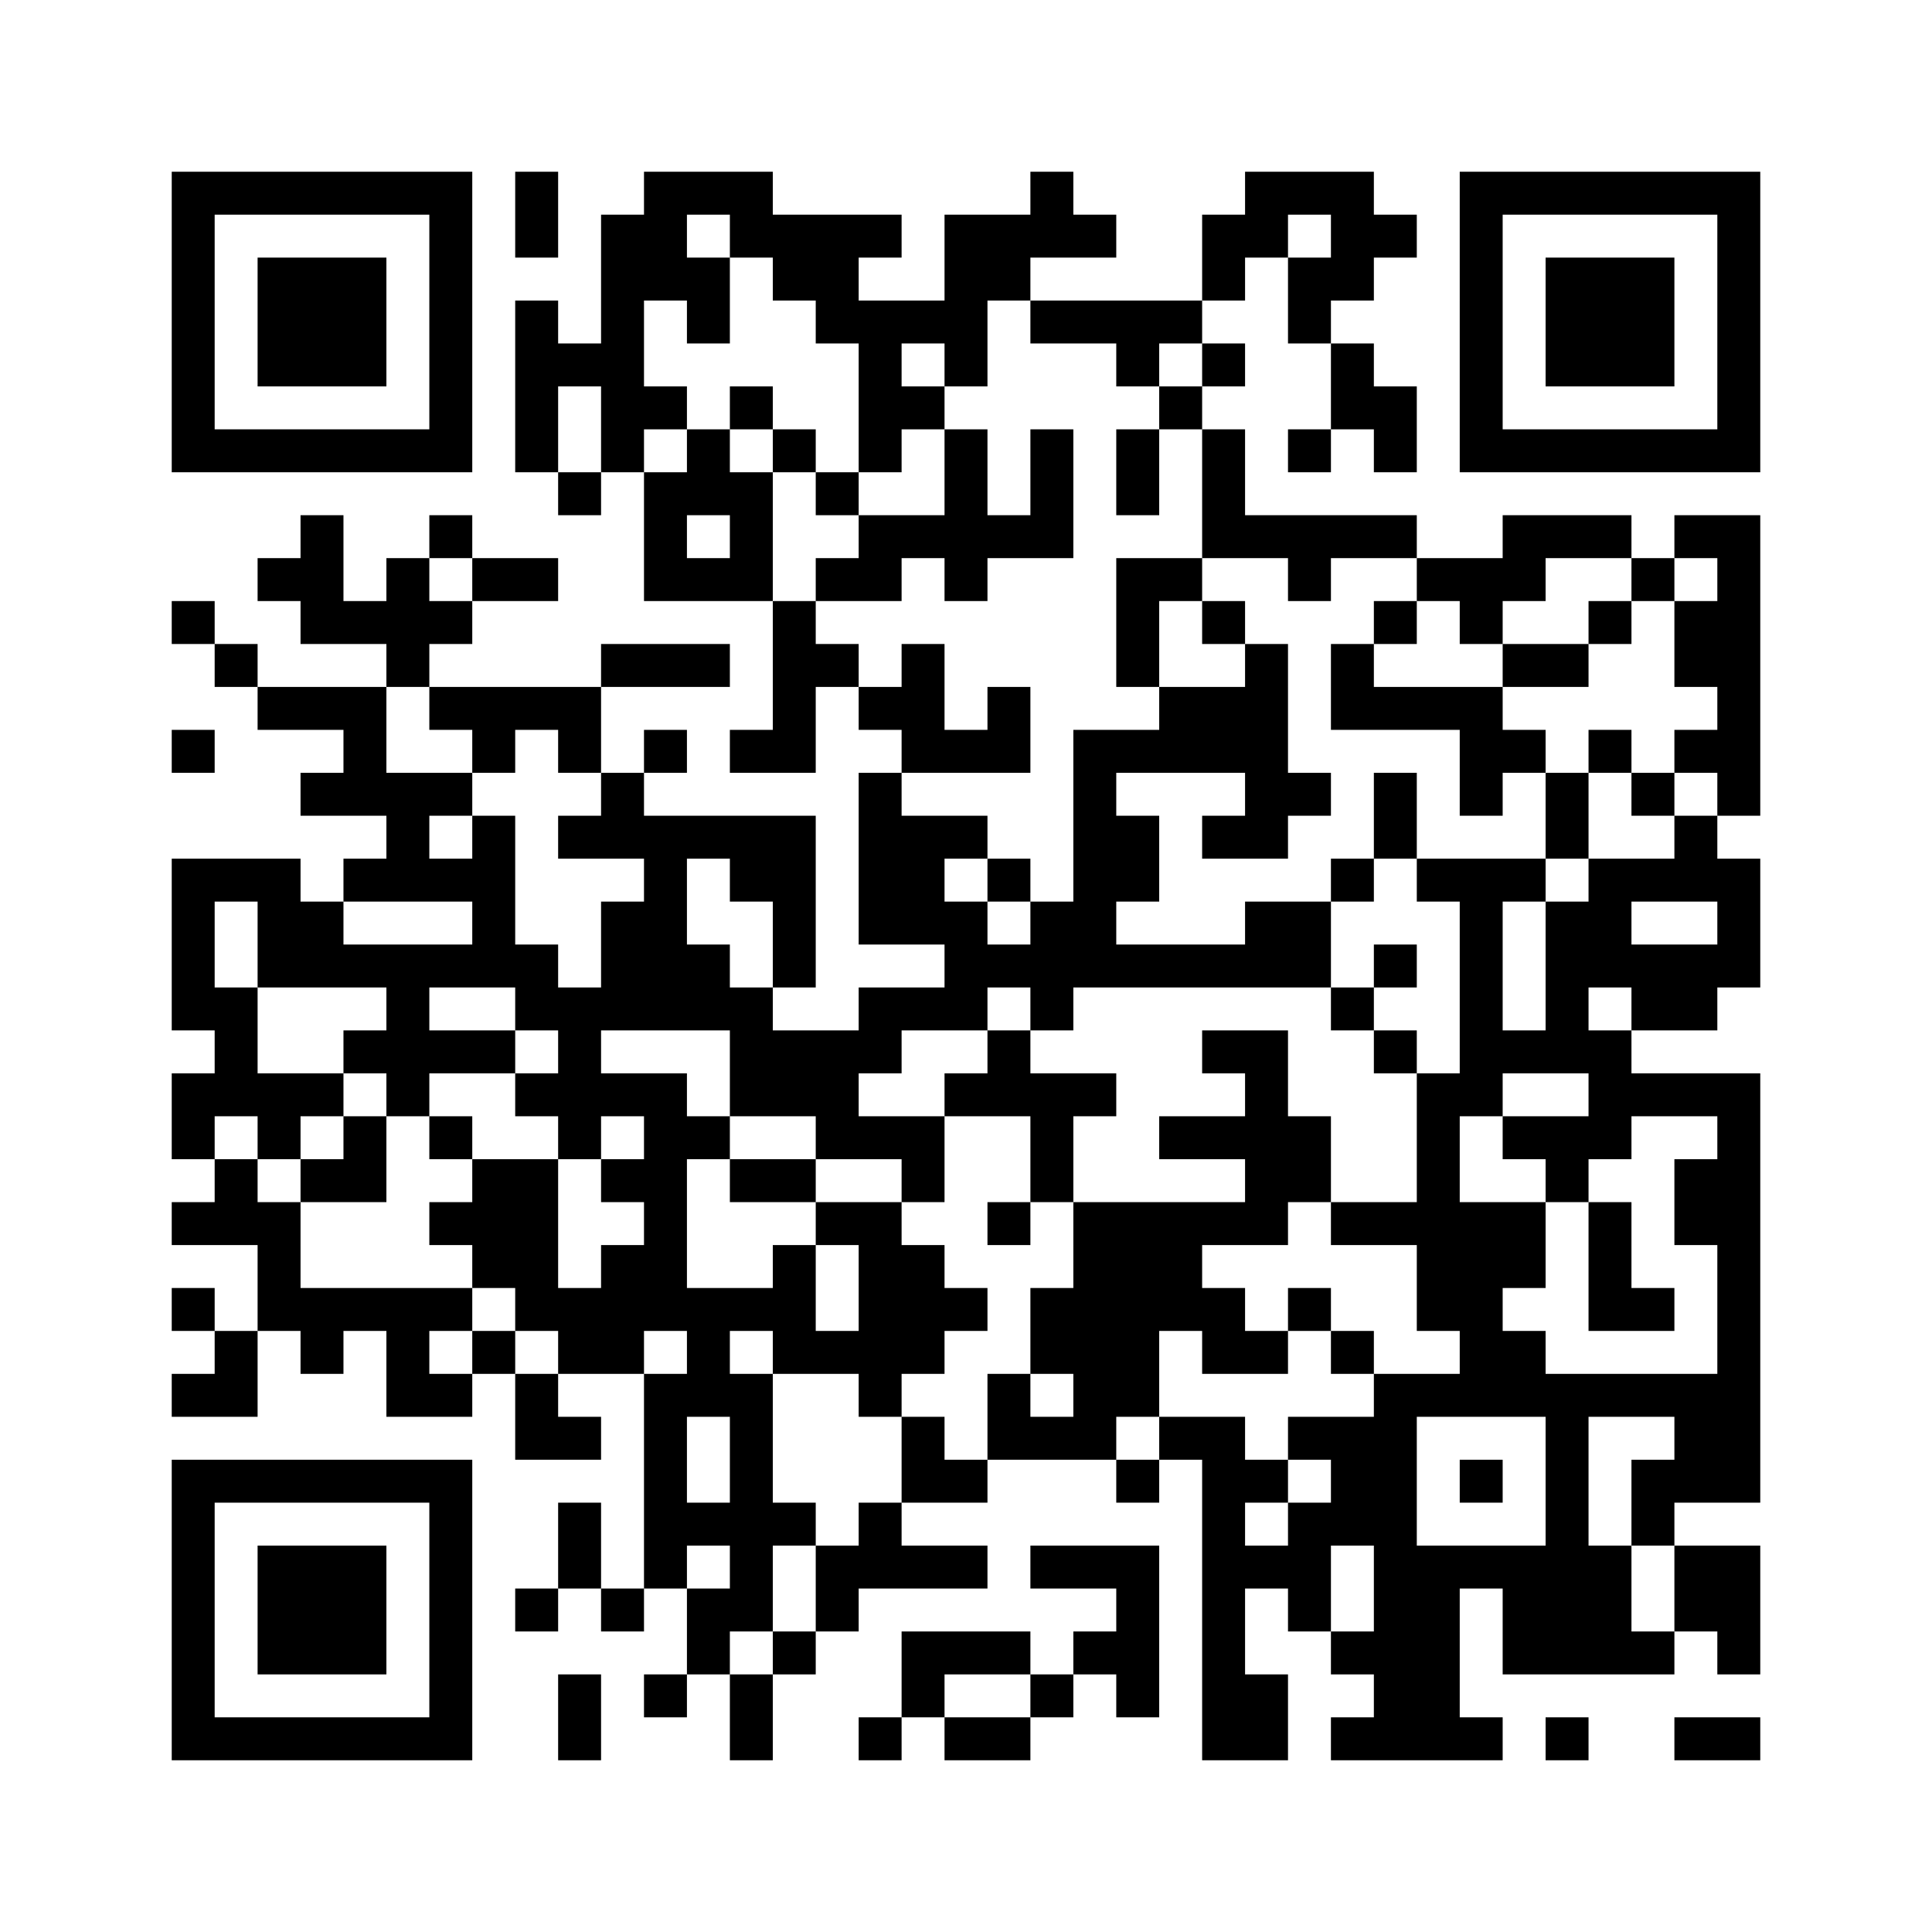
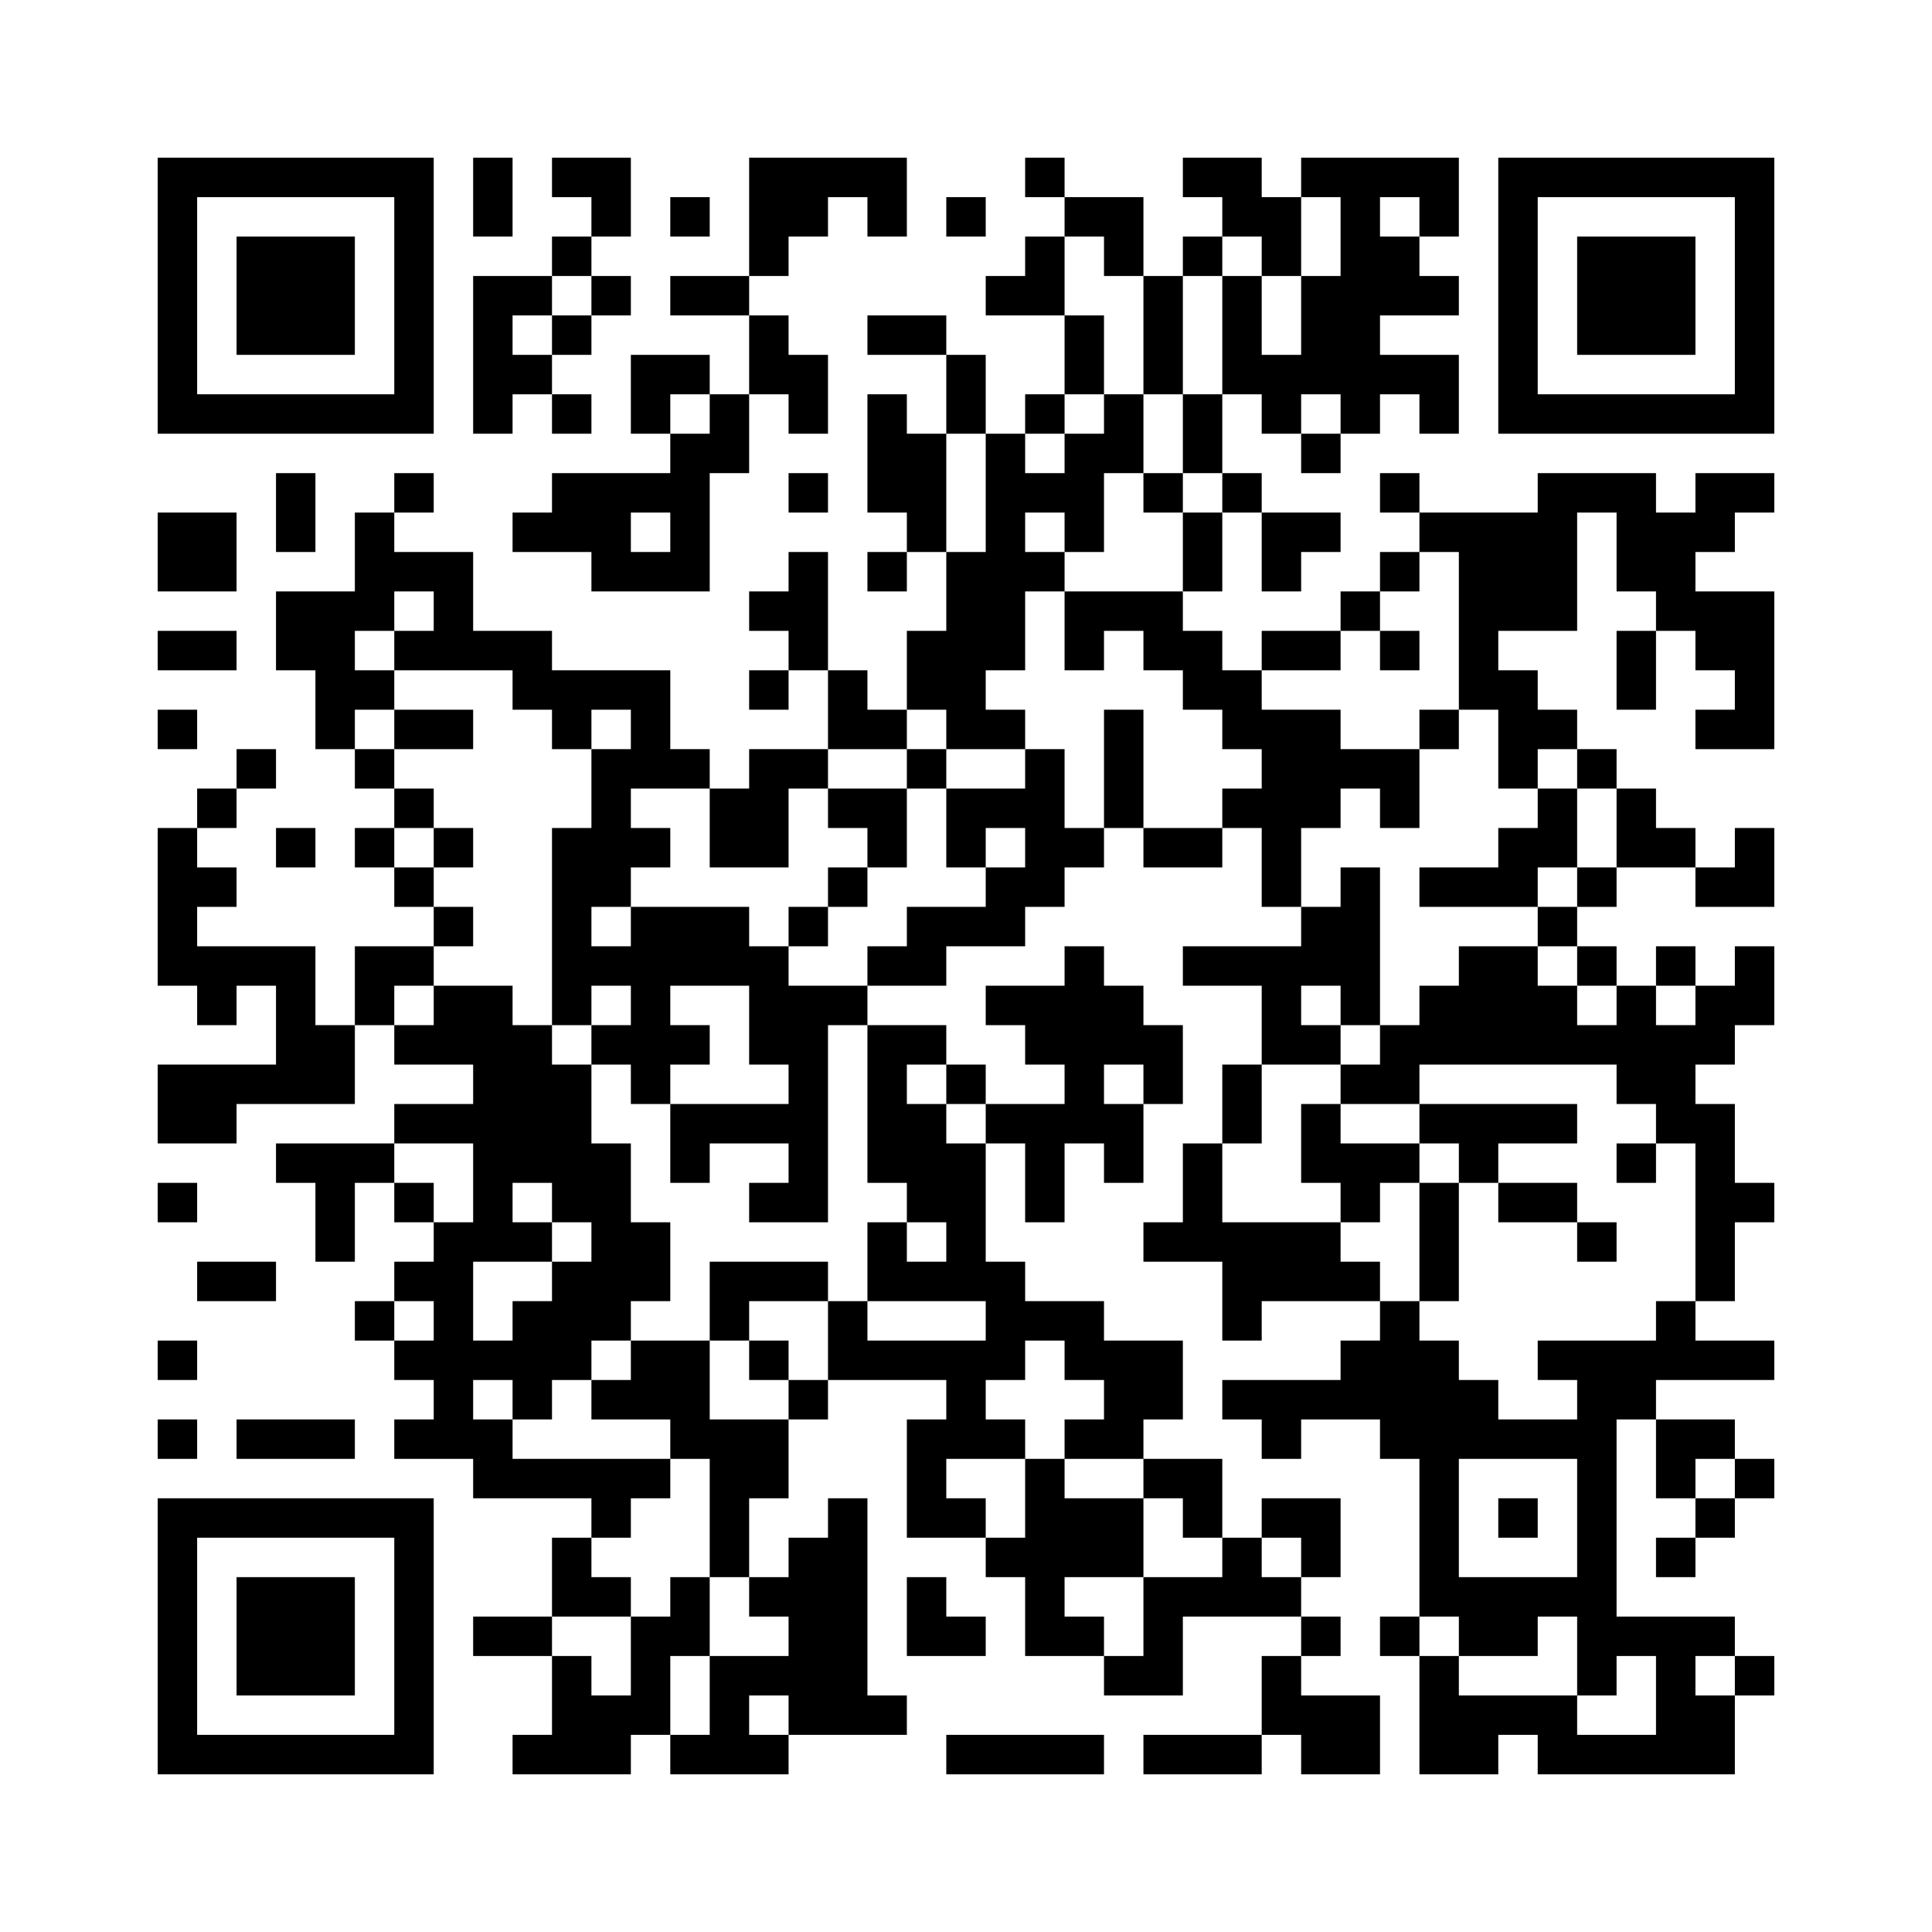
- <svg xmlns="http://www.w3.org/2000/svg" width="900" height="900" class="segno">
-   <path transform="scale(20)" class="qrline" stroke="#000" d="M4 4.5h7m1 0h1m2 0h3m6 0h1m4 0h3m2 0h7m-37 1h1m5 0h1m1 0h1m1 0h2m1 0h4m1 0h4m2 0h2m1 0h2m1 0h1m5 0h1m-37 1h1m1 0h3m1 0h1m3 0h3m1 0h2m2 0h2m4 0h1m1 0h2m2 0h1m1 0h3m1 0h1m-37 1h1m1 0h3m1 0h1m1 0h1m1 0h1m1 0h1m2 0h4m1 0h4m2 0h1m3 0h1m1 0h3m1 0h1m-37 1h1m1 0h3m1 0h1m1 0h3m5 0h1m1 0h1m3 0h1m1 0h1m2 0h1m2 0h1m1 0h3m1 0h1m-37 1h1m5 0h1m1 0h1m1 0h2m1 0h1m2 0h2m5 0h1m3 0h2m1 0h1m5 0h1m-37 1h7m1 0h1m1 0h1m1 0h1m1 0h1m1 0h1m1 0h1m1 0h1m1 0h1m1 0h1m1 0h1m1 0h1m1 0h7m-28 1h1m1 0h3m1 0h1m2 0h1m1 0h1m1 0h1m1 0h1m-22 1h1m2 0h1m4 0h1m1 0h1m2 0h5m3 0h5m2 0h3m1 0h2m-35 1h2m1 0h1m1 0h2m2 0h3m1 0h2m1 0h1m3 0h2m2 0h1m2 0h3m2 0h1m1 0h1m-37 1h1m2 0h4m7 0h1m7 0h1m1 0h1m3 0h1m1 0h1m2 0h1m1 0h2m-36 1h1m3 0h1m4 0h3m1 0h2m1 0h1m4 0h1m2 0h1m1 0h1m3 0h2m2 0h2m-35 1h3m1 0h4m4 0h1m1 0h2m1 0h1m3 0h3m1 0h4m5 0h1m-37 1h1m3 0h1m2 0h1m1 0h1m1 0h1m1 0h2m2 0h3m1 0h5m4 0h2m1 0h1m1 0h2m-34 1h4m3 0h1m5 0h1m4 0h1m3 0h2m1 0h1m1 0h1m1 0h1m1 0h1m1 0h1m-32 1h1m1 0h1m1 0h6m1 0h3m2 0h2m1 0h2m2 0h1m3 0h1m2 0h1m-36 1h3m1 0h4m3 0h1m1 0h2m1 0h2m1 0h1m1 0h2m4 0h1m1 0h3m1 0h4m-37 1h1m1 0h2m3 0h1m2 0h2m2 0h1m1 0h3m1 0h2m3 0h2m3 0h1m1 0h2m2 0h1m-37 1h1m1 0h7m1 0h3m1 0h1m3 0h9m1 0h1m1 0h1m1 0h5m-37 1h2m3 0h1m2 0h6m2 0h3m1 0h1m6 0h1m2 0h1m1 0h1m1 0h2m-35 1h1m2 0h4m1 0h1m3 0h4m2 0h1m4 0h2m2 0h1m1 0h4m-34 1h4m1 0h1m2 0h4m1 0h3m2 0h4m3 0h1m3 0h2m2 0h4m-37 1h1m1 0h1m1 0h1m1 0h1m2 0h1m1 0h2m2 0h3m2 0h1m2 0h4m2 0h1m1 0h3m2 0h1m-36 1h1m1 0h2m2 0h2m1 0h2m1 0h2m2 0h1m2 0h1m4 0h2m2 0h1m2 0h1m2 0h2m-37 1h3m3 0h3m2 0h1m3 0h2m2 0h1m1 0h5m1 0h5m1 0h1m1 0h2m-35 1h1m4 0h2m1 0h2m2 0h1m1 0h2m3 0h3m5 0h3m1 0h1m2 0h1m-37 1h1m1 0h5m1 0h7m1 0h3m1 0h5m1 0h1m2 0h2m2 0h2m1 0h1m-36 1h1m1 0h1m1 0h1m1 0h1m1 0h2m1 0h1m1 0h4m2 0h3m1 0h2m1 0h1m2 0h2m4 0h1m-37 1h2m3 0h2m1 0h1m2 0h3m2 0h1m2 0h1m1 0h2m5 0h9m-29 1h2m1 0h1m1 0h1m3 0h1m1 0h3m1 0h2m1 0h3m3 0h1m2 0h2m-37 1h7m4 0h1m1 0h1m3 0h2m3 0h1m1 0h2m1 0h2m1 0h1m1 0h1m1 0h3m-37 1h1m5 0h1m2 0h1m1 0h4m1 0h1m7 0h1m1 0h3m3 0h1m1 0h1m-35 1h1m1 0h3m1 0h1m2 0h1m1 0h1m1 0h1m1 0h4m1 0h3m1 0h3m1 0h6m1 0h2m-37 1h1m1 0h3m1 0h1m1 0h1m1 0h1m1 0h2m1 0h1m6 0h1m1 0h1m1 0h1m1 0h2m1 0h3m1 0h2m-37 1h1m1 0h3m1 0h1m5 0h1m1 0h1m2 0h3m1 0h2m1 0h1m2 0h3m1 0h4m1 0h1m-37 1h1m5 0h1m2 0h1m1 0h1m1 0h1m3 0h1m2 0h1m1 0h1m1 0h2m2 0h2m-30 1h7m2 0h1m3 0h1m2 0h1m1 0h2m4 0h2m1 0h4m1 0h1m2 0h2" />
+ <svg xmlns="http://www.w3.org/2000/svg" width="980" height="980" class="segno">
+   <path transform="scale(20)" class="qrline" stroke="#000" d="M4 4.5h7m1 0h1m1 0h2m3 0h4m3 0h1m3 0h2m1 0h4m1 0h7m-41 1h1m5 0h1m1 0h1m2 0h1m1 0h1m1 0h2m1 0h1m1 0h1m2 0h2m2 0h2m1 0h1m1 0h1m1 0h1m5 0h1m-41 1h1m1 0h3m1 0h1m3 0h1m4 0h1m6 0h1m1 0h1m1 0h1m1 0h1m1 0h2m2 0h1m1 0h3m1 0h1m-41 1h1m1 0h3m1 0h1m1 0h2m1 0h1m1 0h2m6 0h2m2 0h1m1 0h1m1 0h4m1 0h1m1 0h3m1 0h1m-41 1h1m1 0h3m1 0h1m1 0h1m1 0h1m4 0h1m2 0h2m3 0h1m1 0h1m1 0h1m1 0h2m3 0h1m1 0h3m1 0h1m-41 1h1m5 0h1m1 0h2m2 0h2m1 0h2m3 0h1m2 0h1m1 0h1m1 0h6m1 0h1m5 0h1m-41 1h7m1 0h1m1 0h1m1 0h1m1 0h1m1 0h1m1 0h1m1 0h1m1 0h1m1 0h1m1 0h1m1 0h1m1 0h1m1 0h1m1 0h7m-28 1h2m3 0h2m1 0h1m1 0h2m1 0h1m2 0h1m-27 1h1m2 0h1m3 0h4m2 0h1m1 0h2m1 0h3m1 0h1m1 0h1m3 0h1m3 0h3m1 0h2m-41 1h2m1 0h1m1 0h1m3 0h3m1 0h1m5 0h1m1 0h1m1 0h1m2 0h1m1 0h2m2 0h4m1 0h3m-40 1h2m3 0h3m3 0h3m2 0h1m1 0h1m1 0h3m3 0h1m1 0h1m2 0h1m1 0h3m1 0h2m-36 1h3m1 0h1m7 0h2m3 0h2m1 0h3m4 0h1m2 0h3m2 0h3m-41 1h2m1 0h2m1 0h4m6 0h1m2 0h3m1 0h1m1 0h2m1 0h2m1 0h1m1 0h1m3 0h1m1 0h2m-37 1h2m3 0h4m2 0h1m1 0h1m1 0h2m5 0h2m5 0h2m2 0h1m2 0h1m-41 1h1m3 0h1m1 0h2m2 0h1m1 0h1m4 0h2m1 0h2m2 0h1m2 0h3m2 0h1m1 0h2m3 0h2m-39 1h1m2 0h1m5 0h3m1 0h2m2 0h1m2 0h1m1 0h1m3 0h4m2 0h1m1 0h1m-36 1h1m4 0h1m4 0h1m2 0h2m1 0h2m1 0h3m1 0h1m2 0h3m1 0h1m3 0h1m1 0h1m-38 1h1m2 0h1m1 0h1m1 0h1m2 0h3m1 0h2m2 0h1m1 0h1m1 0h2m1 0h2m1 0h1m5 0h2m1 0h2m1 0h1m-41 1h2m4 0h1m3 0h2m5 0h1m3 0h2m5 0h1m1 0h1m1 0h3m1 0h1m2 0h2m-41 1h1m6 0h1m2 0h1m1 0h3m1 0h1m2 0h3m7 0h2m4 0h1m-36 1h4m1 0h2m3 0h6m2 0h2m3 0h1m2 0h5m2 0h2m1 0h1m1 0h1m1 0h1m-40 1h1m1 0h1m1 0h1m1 0h2m1 0h1m1 0h1m2 0h3m3 0h4m3 0h1m1 0h1m1 0h4m1 0h1m1 0h2m-38 1h2m1 0h4m1 0h3m1 0h2m1 0h2m2 0h4m2 0h2m1 0h9m-40 1h5m3 0h3m1 0h1m3 0h1m1 0h1m1 0h1m2 0h1m1 0h1m1 0h1m2 0h2m5 0h2m-39 1h2m4 0h5m2 0h4m1 0h2m1 0h4m2 0h1m1 0h1m2 0h4m2 0h2m-37 1h3m2 0h4m1 0h1m2 0h1m1 0h3m1 0h1m1 0h1m1 0h1m2 0h3m1 0h1m3 0h1m1 0h1m-40 1h1m3 0h1m1 0h1m1 0h1m1 0h2m3 0h2m2 0h2m1 0h1m3 0h1m3 0h1m1 0h1m1 0h2m3 0h2m-37 1h1m2 0h3m1 0h2m5 0h1m1 0h1m4 0h5m2 0h1m3 0h1m2 0h1m-39 1h2m3 0h2m2 0h3m1 0h3m1 0h4m5 0h4m1 0h1m6 0h1m-35 1h1m1 0h1m1 0h3m2 0h1m2 0h1m3 0h3m3 0h1m3 0h1m6 0h1m-39 1h1m5 0h5m1 0h2m1 0h1m1 0h5m1 0h3m4 0h3m2 0h6m-34 1h1m1 0h1m1 0h3m2 0h1m3 0h1m3 0h2m1 0h7m2 0h2m-38 1h1m1 0h3m1 0h3m4 0h3m3 0h3m1 0h2m3 0h1m2 0h6m1 0h2m-32 1h5m1 0h2m3 0h1m2 0h1m2 0h2m5 0h1m3 0h1m1 0h1m1 0h1m-41 1h7m4 0h1m2 0h1m2 0h1m1 0h2m1 0h3m1 0h1m1 0h2m2 0h1m1 0h1m1 0h1m2 0h1m-40 1h1m5 0h1m3 0h1m3 0h1m1 0h2m3 0h4m2 0h1m1 0h1m2 0h1m3 0h1m1 0h1m-39 1h1m1 0h3m1 0h1m3 0h2m1 0h1m1 0h3m1 0h1m2 0h1m2 0h4m3 0h5m-37 1h1m1 0h3m1 0h1m1 0h2m2 0h2m2 0h2m1 0h2m1 0h2m1 0h1m3 0h1m1 0h1m1 0h2m1 0h4m-40 1h1m1 0h3m1 0h1m3 0h1m1 0h1m1 0h4m6 0h2m2 0h1m3 0h1m3 0h1m1 0h1m1 0h1m-41 1h1m5 0h1m3 0h3m1 0h1m1 0h3m9 0h3m1 0h4m2 0h2m-40 1h7m2 0h3m1 0h3m4 0h4m1 0h3m1 0h2m1 0h2m1 0h5" />
</svg>
